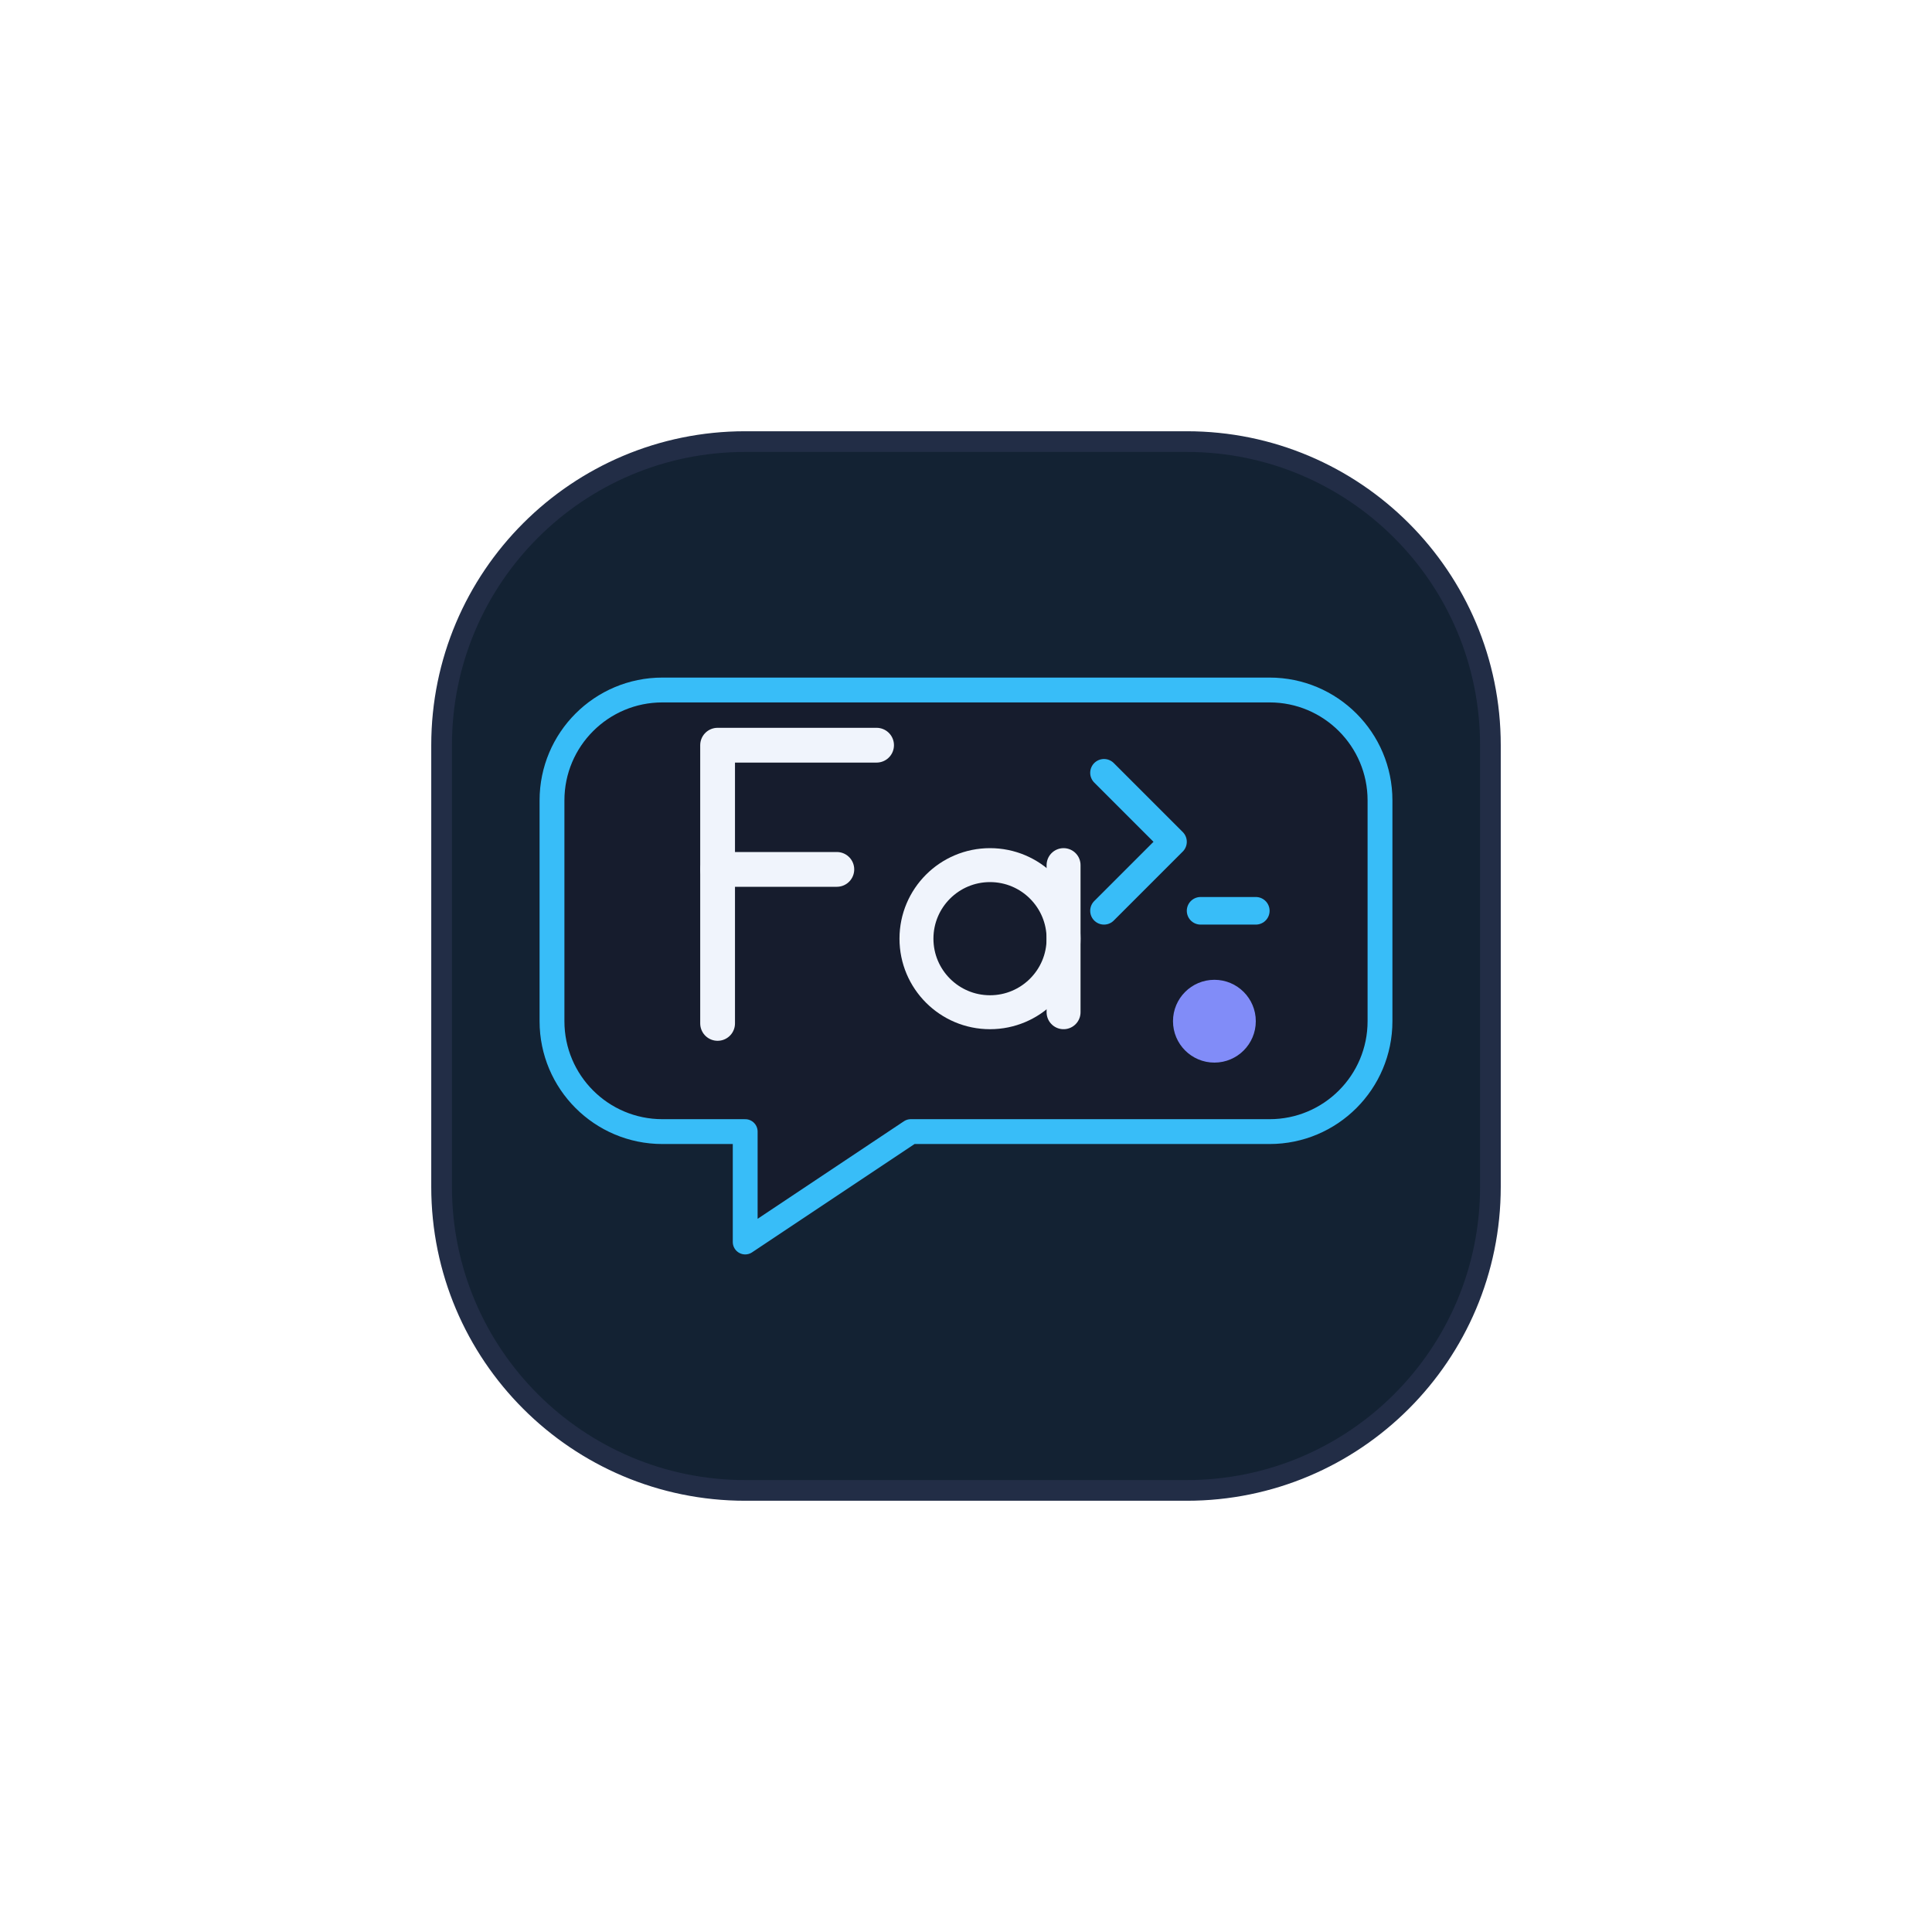
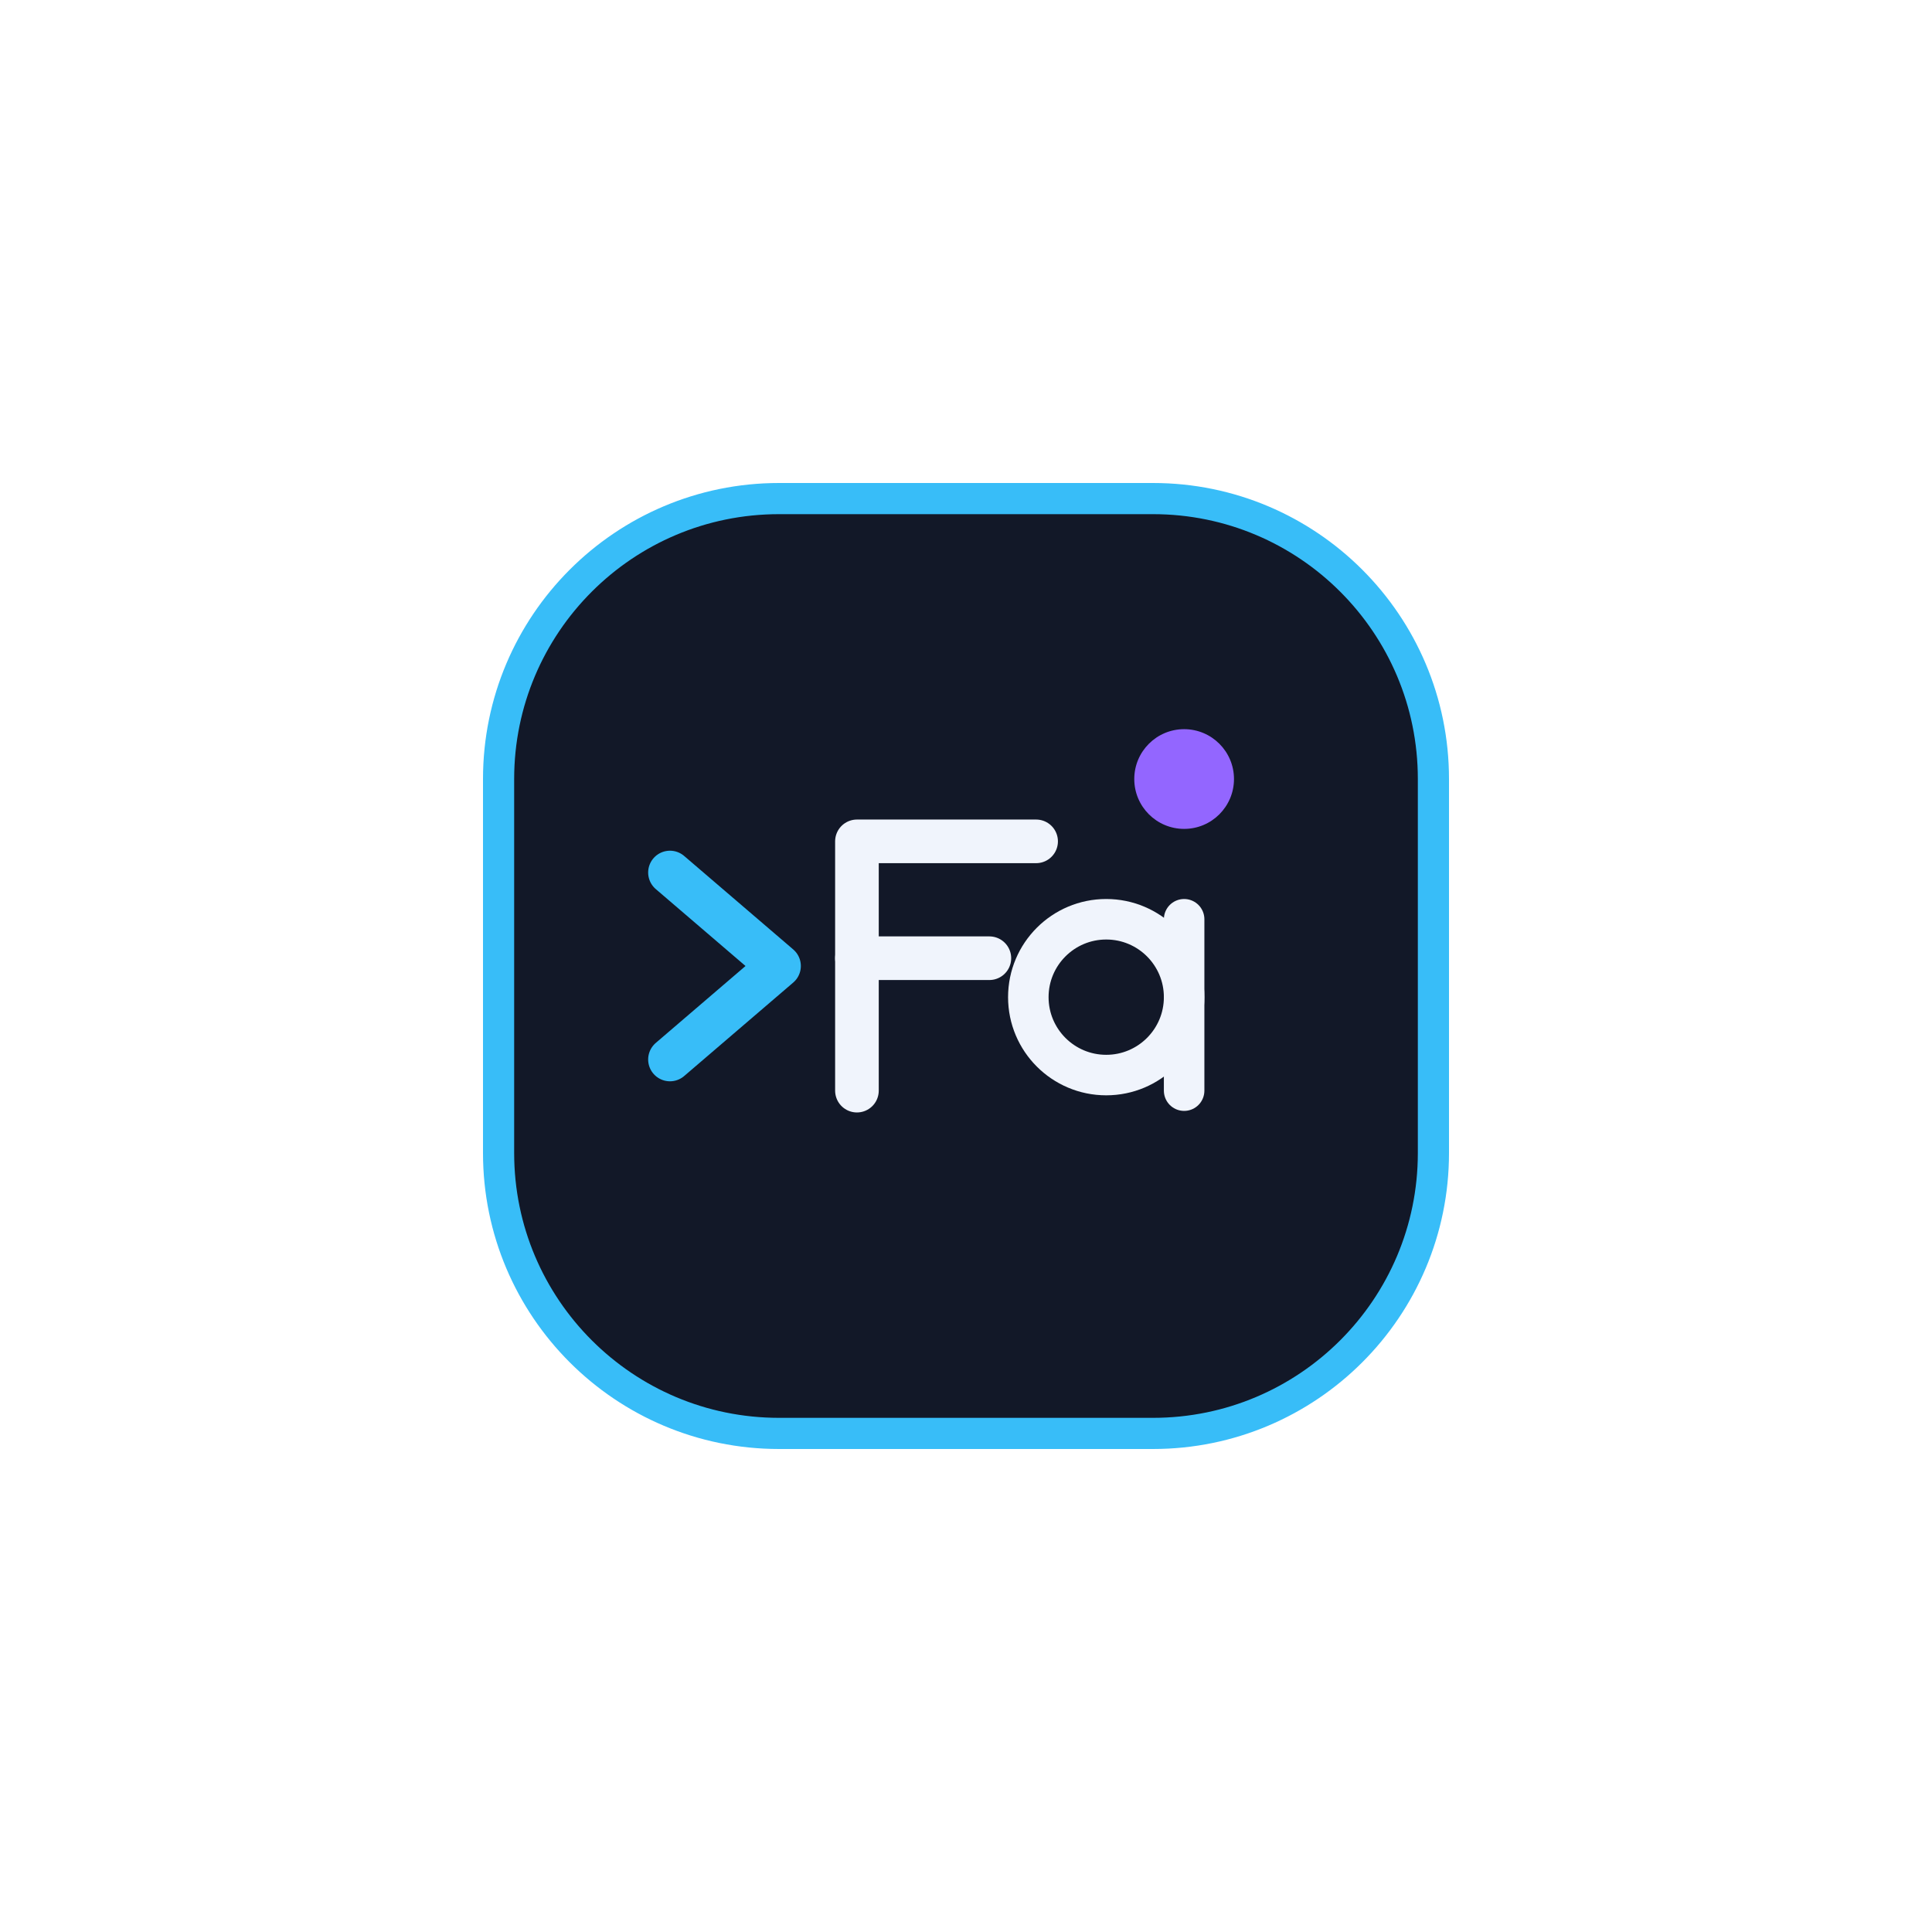
- <svg xmlns="http://www.w3.org/2000/svg" viewBox="0 0 140 140">
+ <svg xmlns="http://www.w3.org/2000/svg" viewBox="0 0 124 124">
  <g transform="translate(28 28)">
-     <rect x="4" y="4" width="76" height="76" rx="22" fill="#132233" stroke="#222D46" stroke-width="1.5" />
-     <path d="M20 22 H64 A8 8 0 0 1 72 30 V46 A8 8 0 0 1 64 54 H38 L26 62 V54 H20 A8 8 0 0 1 12 46 V30 A8 8 0 0 1 20 22 Z" fill="#161C2D" stroke="#38BDF8" stroke-width="1.8" stroke-linejoin="round" />
-     <g transform="translate(24 26) scale(.72)" fill="none" stroke="#F0F4FC" stroke-width="3.5" stroke-linecap="round" stroke-linejoin="round">
-       <path d="M0 28 V0 H16" />
-       <path d="M0 12.5 H12" />
-     </g>
-     <g transform="translate(38 31) scale(.82)">
-       <circle cx="7" cy="11" r="6.5" fill="none" stroke="#F0F4FC" stroke-width="3" />
-       <path d="M13.5 4.5 V17.5" fill="none" stroke="#F0F4FC" stroke-width="3" stroke-linecap="round" />
-     </g>
-     <path d="M52 28 L57 33 L52 38" fill="none" stroke="#38BDF8" stroke-width="2" stroke-linecap="round" stroke-linejoin="round" />
-     <path d="M59 38 H63" fill="none" stroke="#38BDF8" stroke-width="2" stroke-linecap="round" />
-     <circle cx="60" cy="46" r="3" fill="#818CF8" />
+     <rect x="4" y="4" width="60" height="60" rx="18" fill="#121828" stroke="#38BDF8" stroke-width="2" />
+     <path d="M15 28 L22 34 L15 40" fill="none" stroke="#38BDF8" stroke-width="2.8" stroke-linecap="round" stroke-linejoin="round" />
+     <path d="M27 42 V26 H38.5" fill="none" stroke="#F0F4FC" stroke-width="2.8" stroke-linecap="round" stroke-linejoin="round" />
+     <path d="M27 33.5 H35.5" fill="none" stroke="#F0F4FC" stroke-width="2.8" stroke-linecap="round" />
+     <circle cx="43" cy="36" r="5" fill="none" stroke="#F0F4FC" stroke-width="2.6" />
+     <path d="M48 31 V42" fill="none" stroke="#F0F4FC" stroke-width="2.6" stroke-linecap="round" />
+     <circle cx="48" cy="22" r="3.2" fill="#9366FF" />
  </g>
</svg>
